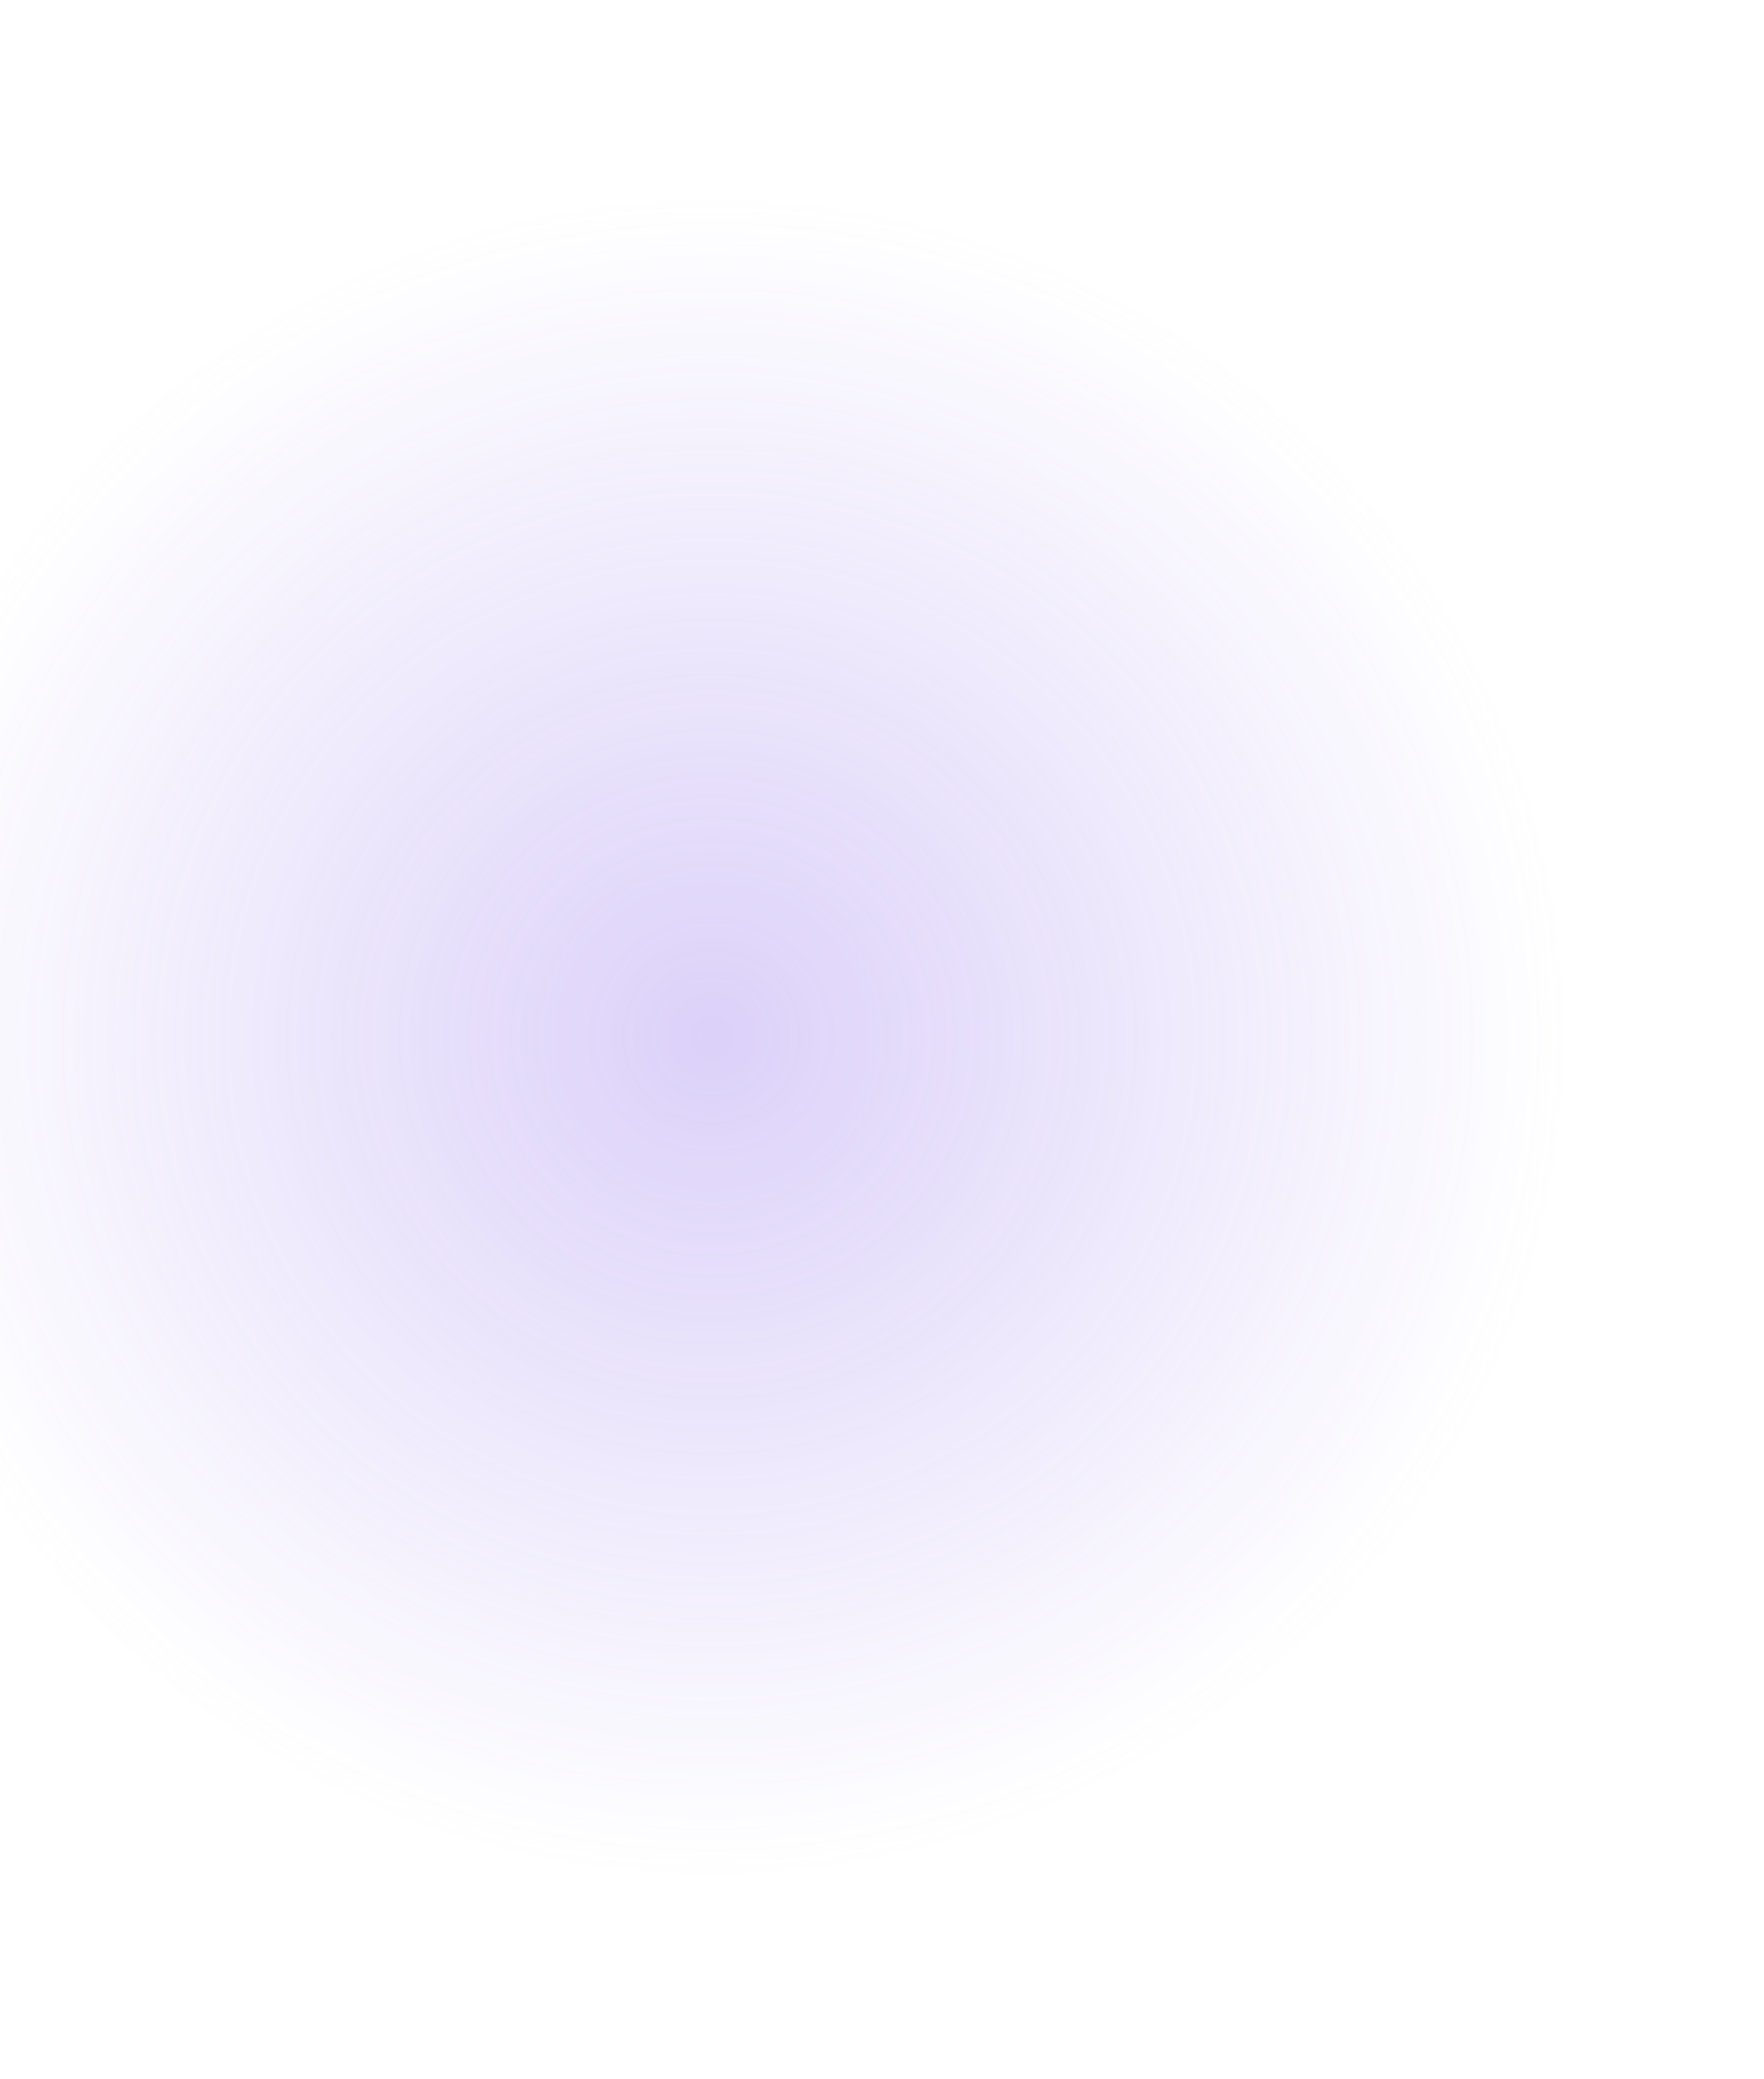
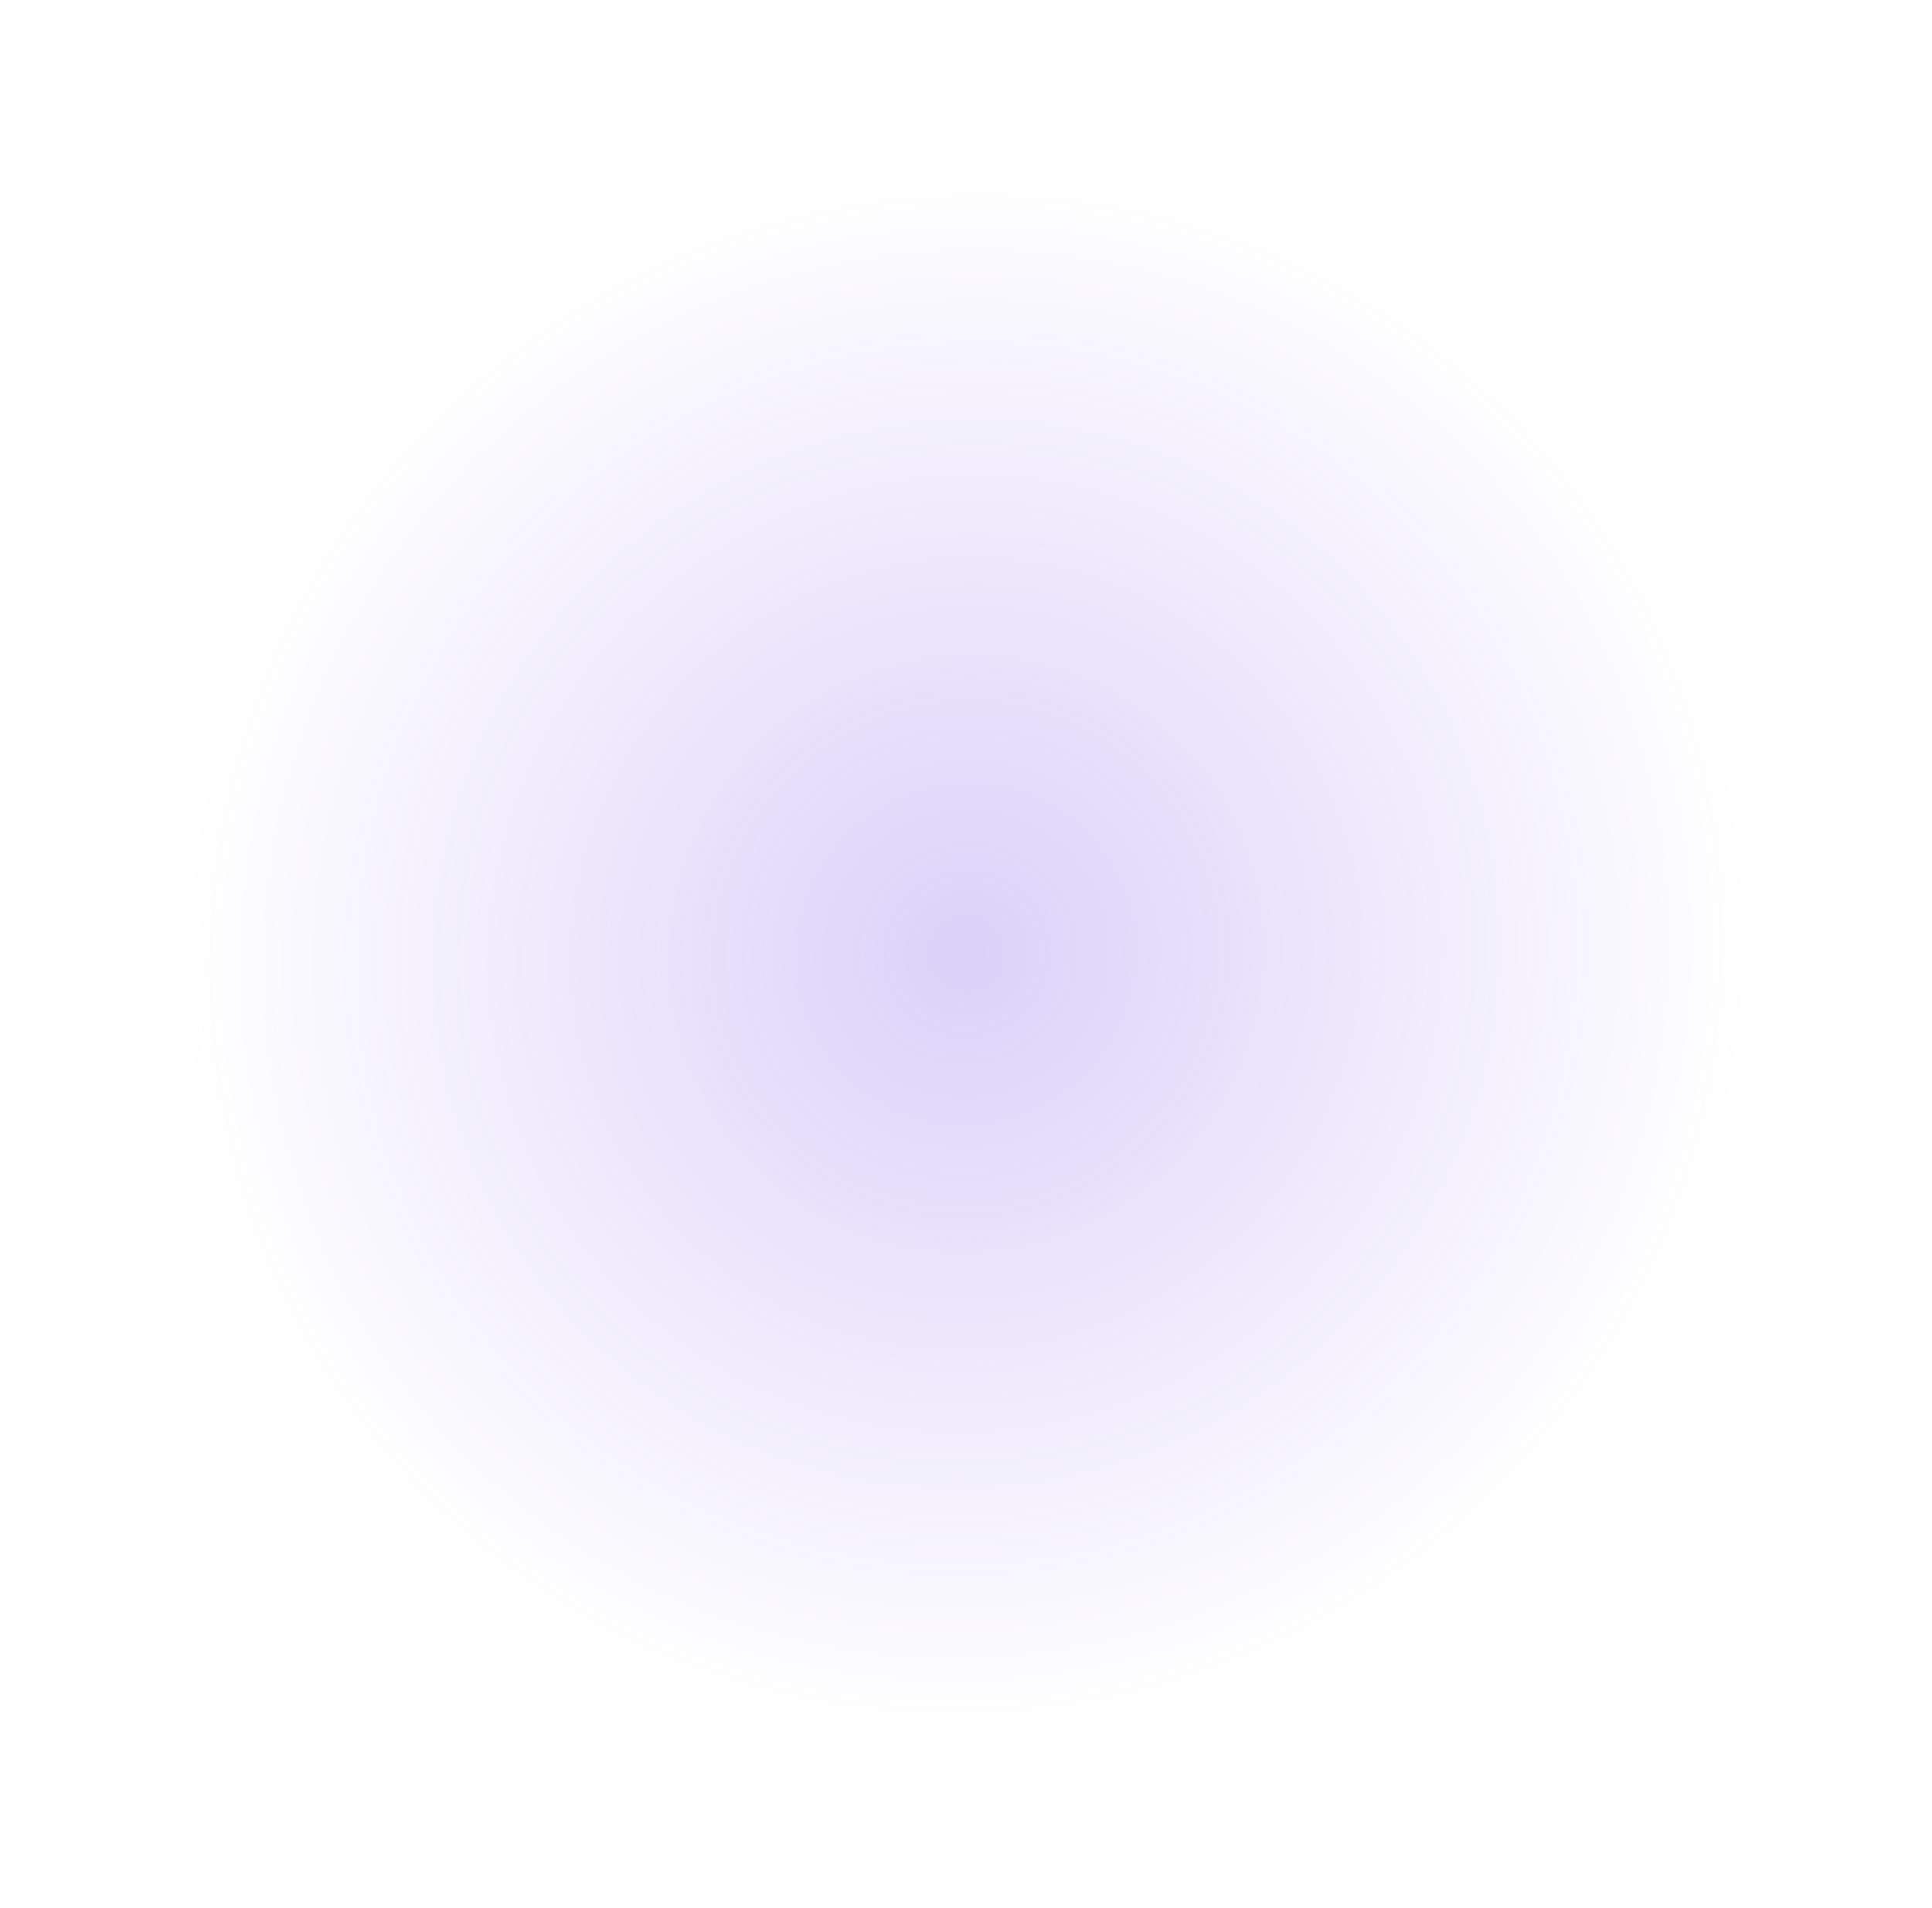
- <svg xmlns="http://www.w3.org/2000/svg" width="593" height="699" viewBox="0 0 593 699" fill="none">
-   <ellipse cx="239.282" cy="349.03" rx="353.5" ry="349" fill="url(#paint0_radial_26_2202)" fill-opacity="0.3" />
+ <svg xmlns="http://www.w3.org/2000/svg" width="707" height="698" viewBox="0 0 707 698" fill="none">
+   <ellipse cx="353.5" cy="349" rx="353.5" ry="349" fill="url(#paint0_radial_559_1025)" fill-opacity="0.3" />
  <defs>
-     <radialGradient id="paint0_radial_26_2202" cx="0" cy="0" r="1" gradientUnits="userSpaceOnUse" gradientTransform="translate(239.282 349.03) rotate(84.5755) scale(316.007 320.009)">
+     <radialGradient id="paint0_radial_559_1025" cx="0" cy="0" r="1" gradientUnits="userSpaceOnUse" gradientTransform="translate(353.5 349) rotate(84.5755) scale(316.007 320.009)">
      <stop stop-color="#8966EB" />
      <stop offset="0.9" stop-color="#8966EB" stop-opacity="0" />
    </radialGradient>
  </defs>
</svg>
